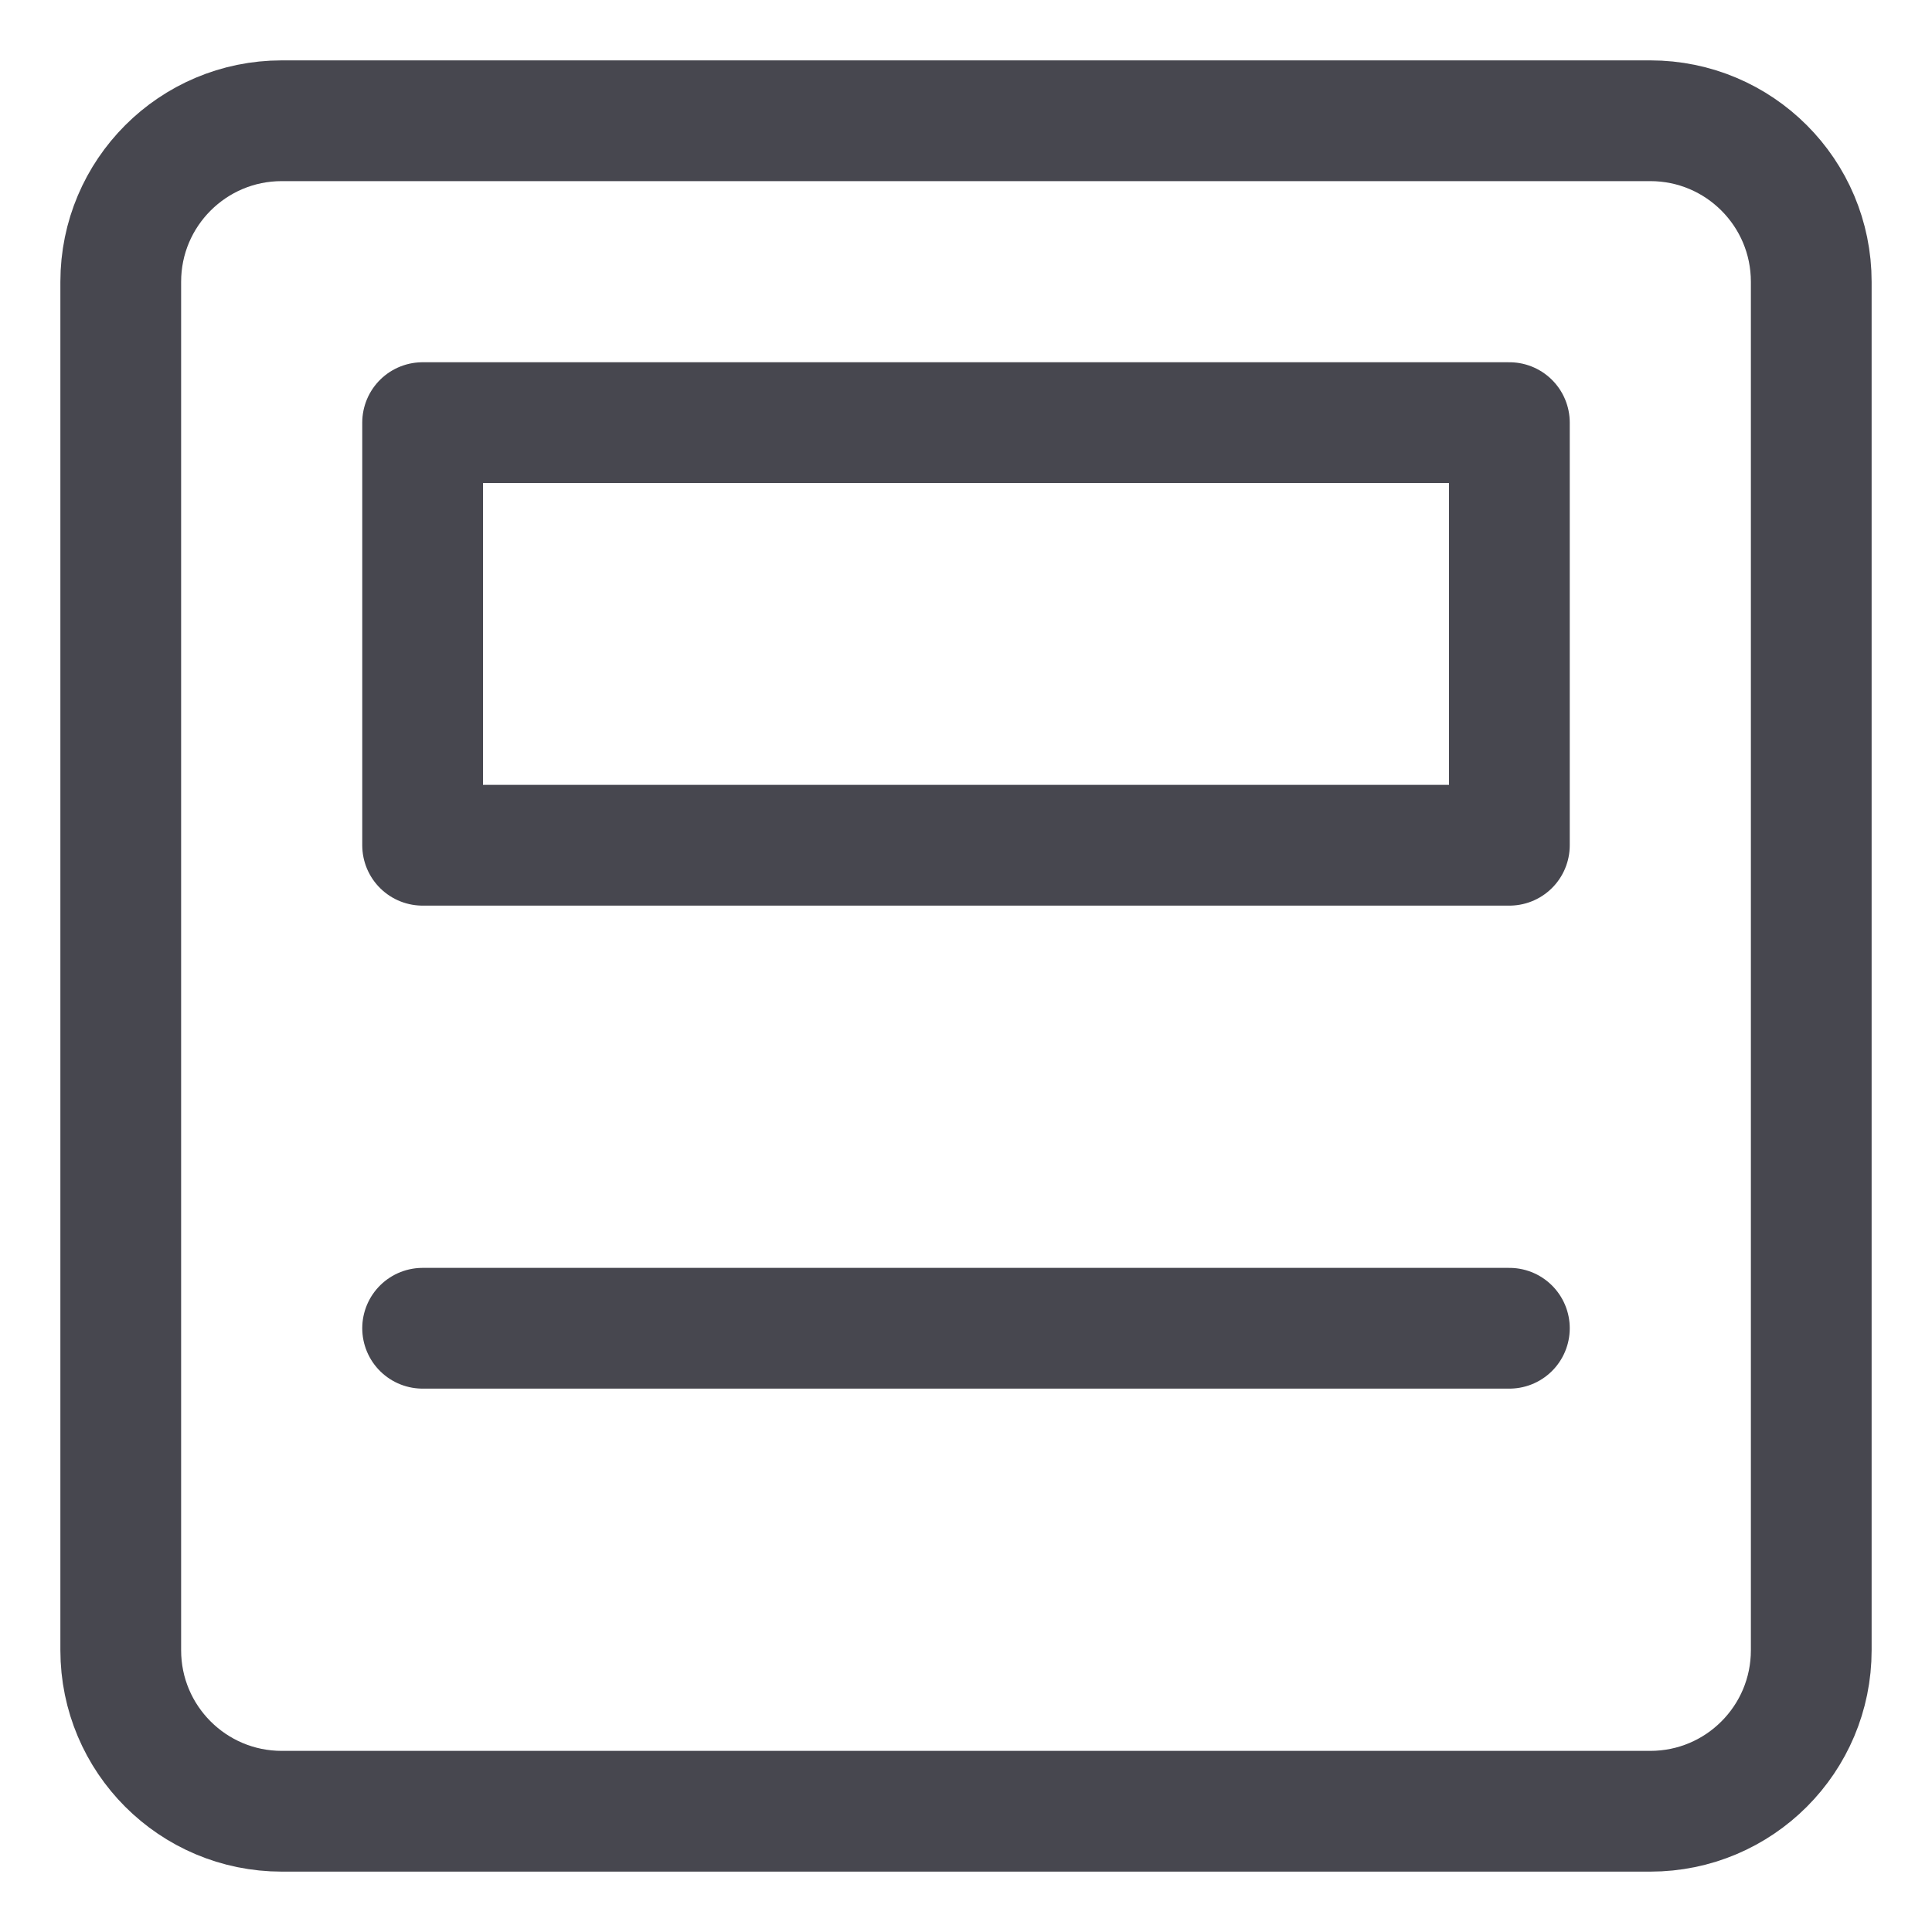
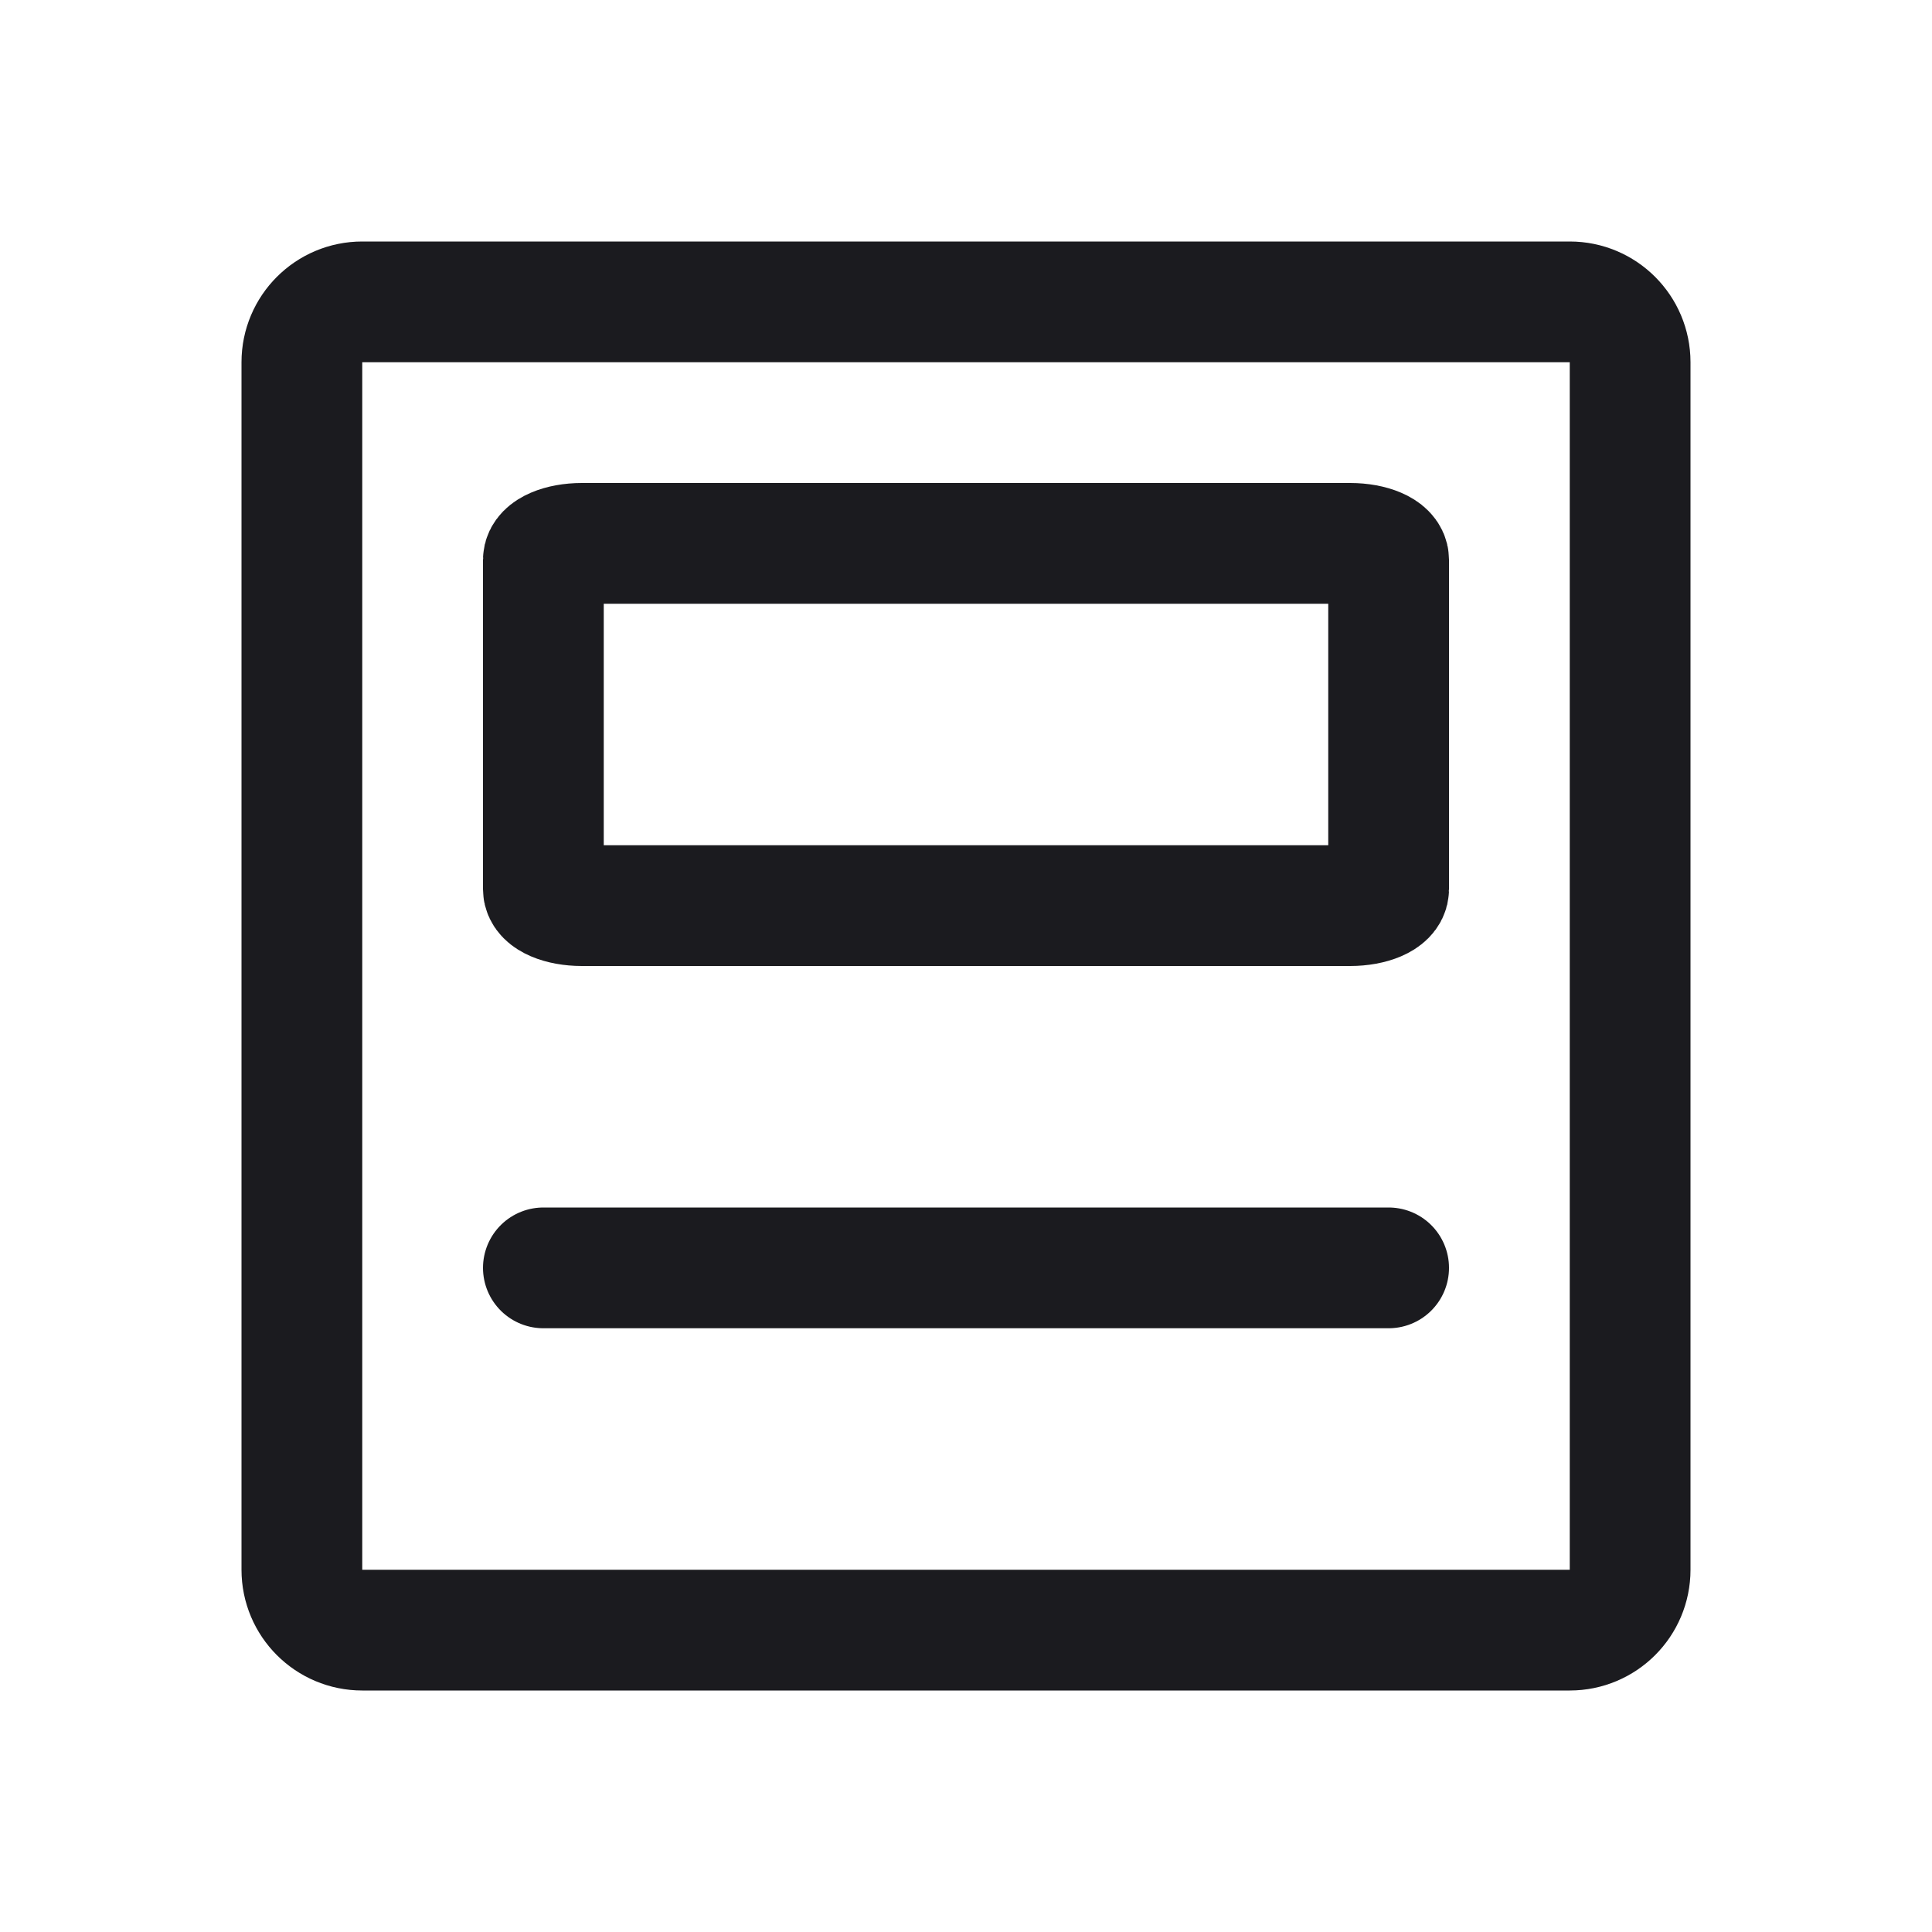
- <svg xmlns="http://www.w3.org/2000/svg" width="32" height="32" viewBox="0 0 32 32" fill="none">
-   <path d="M25 7H7V14H25V7Z" stroke="#47474F" stroke-width="2" stroke-linecap="round" stroke-linejoin="round" />
-   <path d="M7 22H25" stroke="#47474F" stroke-width="2" stroke-linecap="round" stroke-linejoin="round" />
-   <path d="M4.667 2H27.334C28.807 2 30 3.194 30 4.667V27.333C30 28.806 28.807 30 27.334 30H4.667C3.194 30 2 28.806 2 27.333V4.667C2 3.194 3.194 2 4.667 2Z" stroke="#47474F" stroke-width="2" stroke-linecap="round" stroke-linejoin="round" />
+ <svg xmlns="http://www.w3.org/2000/svg" width="24" height="24" viewBox="0 0 24 24" fill="none">
+   <path d="M17.25 15.75H6.75m-2.25-12h15a.75.75 0 0 1 .75.75v15a.75.75 0 0 1-.75.75h-15a.75.75 0 0 1-.75-.75v-15a.75.75 0 0 1 .75-.75Zm2.727 3h9.546c.263 0 .477.092.477.205v4.09c0 .113-.214.205-.477.205H7.227c-.263 0-.477-.092-.477-.204V6.955c0-.113.214-.205.477-.205Z" stroke="#1B1B1F" stroke-width="1.5" stroke-linecap="round" stroke-linejoin="round" />
</svg>
